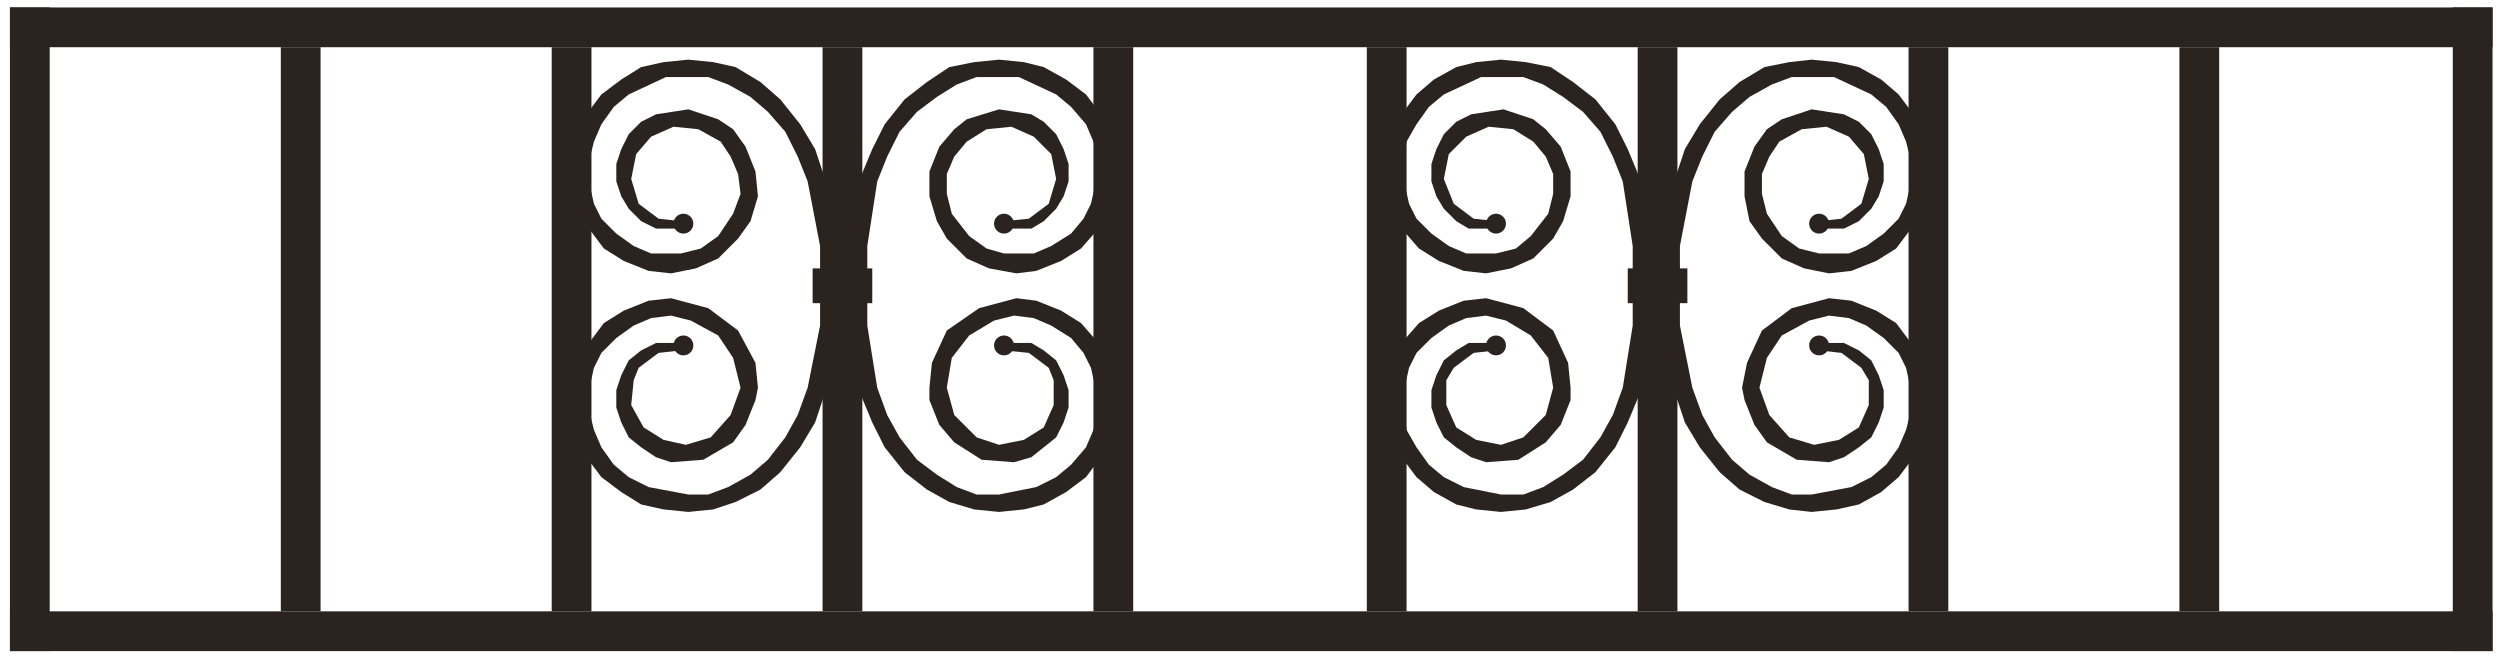
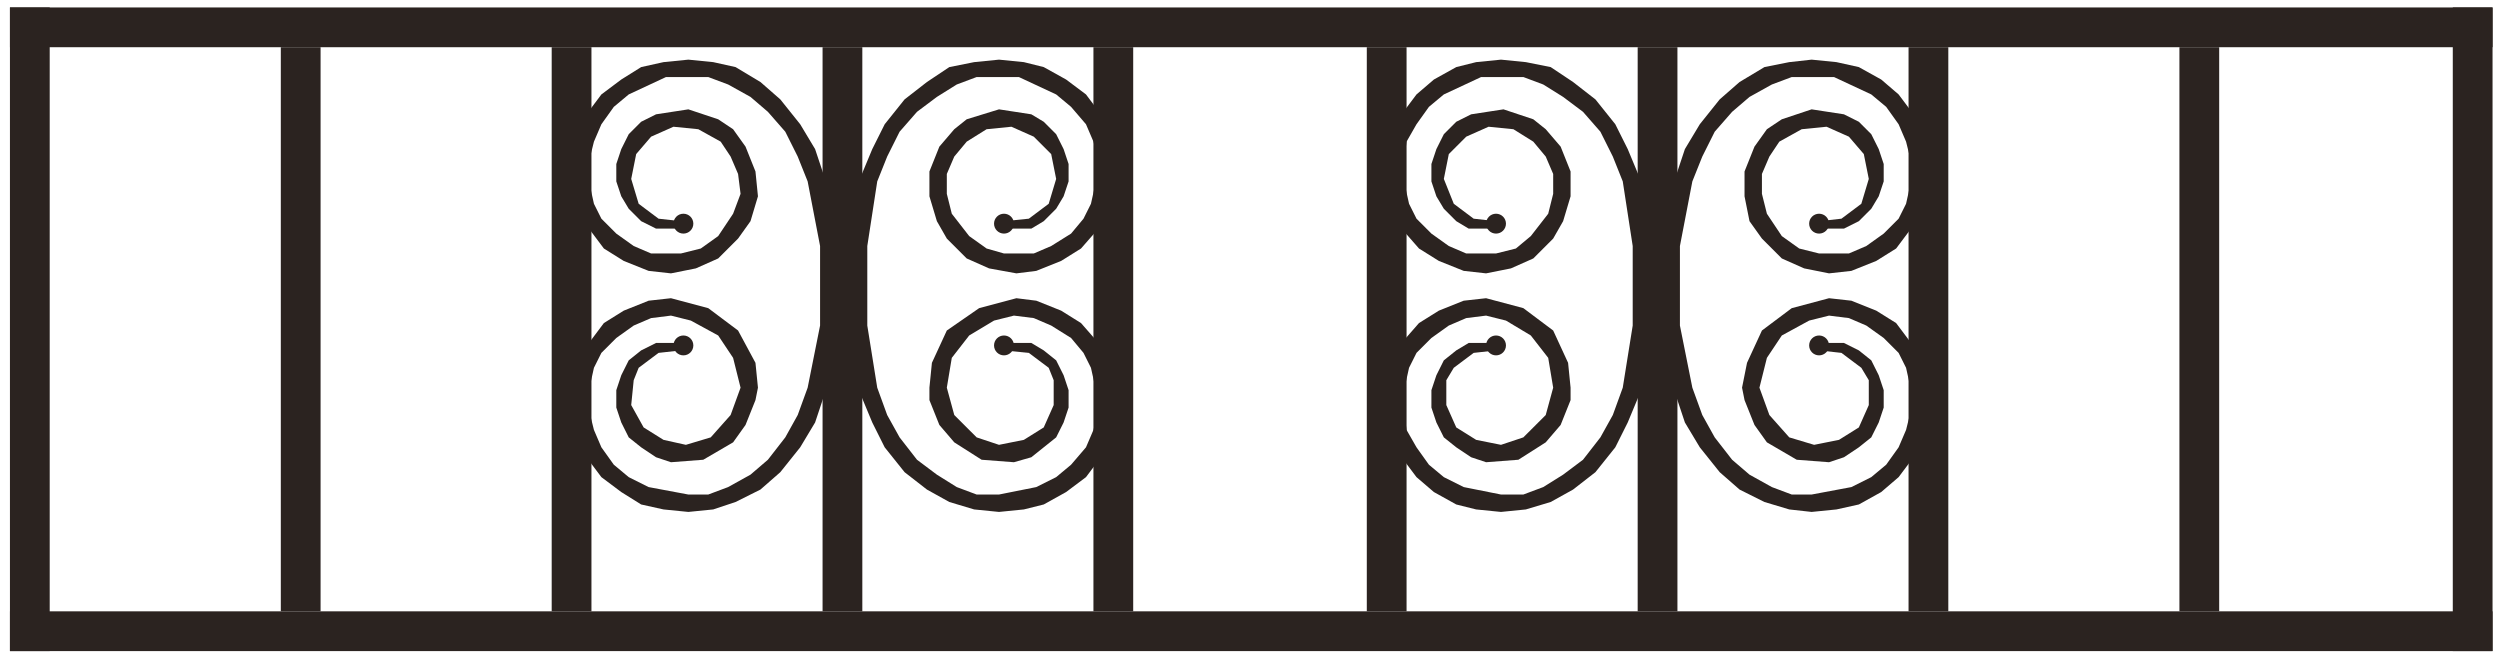
<svg xmlns="http://www.w3.org/2000/svg" viewBox="-503 -1002 1006 265">
  <polygon fill="#2b2320" points="-499,-740 500,-740 500,-756 -499,-756" />
  <polygon fill="#2b2320" points="-499,-983 500,-983 500,-999 -499,-999" />
  <polygon fill="#2b2320" points="-499,-740 -483,-740 -483,-999 -499,-999" />
  <polygon fill="#2b2320" points="484,-740 500,-740 500,-999 484,-999" />
  <polygon fill="#2b2320" points="-390,-756 -374,-756 -374,-983 -390,-983" />
  <polygon fill="#2b2320" points="-281,-756 -265,-756 -265,-983 -281,-983" />
  <polygon fill="#2b2320" points="-172,-756 -156,-756 -156,-983 -172,-983" />
  <polygon fill="#2b2320" points="-63,-756 -47,-756 -47,-983 -63,-983" />
  <polygon fill="#2b2320" points="47,-756 63,-756 63,-983 47,-983" />
  <polygon fill="#2b2320" points="156,-756 172,-756 172,-983 156,-983" />
  <polygon fill="#2b2320" points="265,-756 281,-756 281,-983 265,-983" />
  <polygon fill="#2b2320" points="374,-756 390,-756 390,-983 374,-983" />
  <polygon fill="#2b2320" points="-228,-910 -239,-910 -245,-913 -250,-918 -253,-923 -255,-929 -255,-936 -253,-942 -250,-948 -245,-953 -239,-956 -226,-958 -214,-954 -208,-950 -203,-943 -199,-933 -198,-923 -201,-913 -206,-906 -214,-898 -223,-894 -233,-892 -242,-893 -252,-897 -260,-902 -266,-910 -270,-918 -273,-928 -273,-938 -271,-948 -267,-956 -261,-964 -253,-970 -245,-975 -236,-977 -226,-978 -216,-977 -207,-975 -197,-969 -189,-962 -181,-952 -175,-942 -171,-930 -166,-904 -166,-871 -168,-856 -171,-844 -175,-832 -181,-822 -189,-812 -197,-805 -207,-800 -216,-797 -226,-796 -236,-797 -245,-799 -253,-804 -261,-810 -267,-818 -271,-826 -273,-836 -273,-846 -270,-856 -266,-864 -260,-872 -252,-877 -242,-881 -233,-882 -218,-878 -206,-869 -199,-856 -198,-846 -199,-841 -203,-831 -208,-824 -220,-817 -233,-816 -239,-818 -245,-822 -250,-826 -253,-832 -255,-838 -255,-845 -253,-851 -250,-857 -245,-861 -239,-864 -228,-864 -229,-861 -238,-860 -246,-854 -248,-849 -249,-839 -244,-830 -236,-825 -227,-823 -217,-826 -209,-835 -205,-846 -208,-858 -214,-867 -225,-873 -233,-875 -241,-874 -248,-871 -255,-866 -261,-860 -264,-854 -266,-845 -266,-837 -264,-829 -261,-822 -256,-815 -250,-810 -242,-806 -226,-803 -218,-803 -210,-806 -201,-811 -194,-817 -187,-826 -182,-835 -178,-846 -173,-871 -173,-903 -178,-929 -182,-939 -187,-949 -194,-957 -201,-963 -210,-968 -218,-971 -226,-971 -235,-971 -250,-964 -256,-959 -261,-952 -264,-945 -266,-937 -266,-929 -264,-920 -261,-914 -255,-908 -248,-903 -241,-900 -229,-900 -221,-902 -214,-907 -208,-916 -205,-924 -206,-932 -209,-939 -213,-945 -222,-950 -232,-951 -241,-947 -247,-940 -249,-930 -246,-920 -238,-914 -229,-913" />
  <circle fill="#2b2320" cx="-228" cy="-912" r="4" />
  <circle fill="#2b2320" cx="-228" cy="-863" r="4" />
  <polygon fill="#2b2320" points="-99,-913 -89,-914 -81,-920 -78,-930 -80,-940 -87,-947 -96,-951 -106,-950 -114,-945 -119,-939 -122,-932 -122,-924 -120,-916 -113,-907 -106,-902 -99,-900 -87,-900 -80,-903 -72,-908 -67,-914 -64,-920 -62,-929 -61,-937 -63,-945 -66,-952 -72,-959 -78,-964 -93,-971 -101,-971 -110,-971 -118,-968 -126,-963 -134,-957 -141,-949 -146,-939 -150,-929 -154,-903 -154,-871 -150,-846 -146,-835 -141,-826 -134,-817 -126,-811 -118,-806 -110,-803 -101,-803 -86,-806 -78,-810 -72,-815 -66,-822 -63,-829 -61,-837 -62,-845 -64,-854 -67,-860 -72,-866 -80,-871 -87,-874 -95,-875 -103,-873 -113,-867 -120,-858 -122,-846 -119,-835 -110,-826 -101,-823 -91,-825 -83,-830 -79,-839 -79,-849 -81,-854 -89,-860 -99,-861 -99,-864 -88,-864 -83,-861 -78,-857 -75,-851 -73,-845 -73,-838 -75,-832 -78,-826 -83,-822 -88,-818 -95,-816 -108,-817 -119,-824 -125,-831 -129,-841 -129,-846 -128,-856 -122,-869 -109,-878 -94,-882 -86,-881 -76,-877 -68,-872 -61,-864 -57,-856 -55,-846 -55,-836 -57,-826 -60,-818 -66,-810 -74,-804 -83,-799 -91,-797 -101,-796 -111,-797 -121,-800 -130,-805 -139,-812 -147,-822 -152,-832 -157,-844 -160,-856 -161,-871 -161,-904 -157,-930 -152,-942 -147,-952 -139,-962 -130,-969 -121,-975 -111,-977 -101,-978 -91,-977 -83,-975 -74,-970 -66,-964 -60,-956 -57,-948 -55,-938 -55,-928 -57,-918 -61,-910 -68,-902 -76,-897 -86,-893 -94,-892 -105,-894 -114,-898 -122,-906 -126,-913 -129,-923 -129,-933 -125,-943 -119,-950 -114,-954 -101,-958 -88,-956 -83,-953 -78,-948 -75,-942 -73,-936 -73,-929 -75,-923 -78,-918 -83,-913 -88,-910 -99,-910" />
  <circle fill="#2b2320" cx="-99" cy="-912" r="4" />
  <circle fill="#2b2320" cx="-99" cy="-863" r="4" />
-   <polygon fill="#2b2320" points="-176,-880 -152,-880 -152,-894 -176,-894" />
  <polygon fill="#2b2320" points="99,-910 88,-910 83,-913 78,-918 75,-923 73,-929 73,-936 75,-942 78,-948 83,-953 89,-956 102,-958 114,-954 119,-950 125,-943 129,-933 129,-923 126,-913 122,-906 114,-898 105,-894 95,-892 86,-893 76,-897 68,-902 61,-910 57,-918 55,-928 55,-938 57,-948 61,-956 67,-964 74,-970 83,-975 91,-977 101,-978 111,-977 121,-975 130,-969 139,-962 147,-952 152,-942 157,-930 161,-904 161,-871 160,-856 157,-844 152,-832 147,-822 139,-812 130,-805 121,-800 111,-797 101,-796 91,-797 83,-799 74,-804 67,-810 61,-818 57,-826 55,-836 55,-846 57,-856 61,-864 68,-872 76,-877 86,-881 95,-882 110,-878 122,-869 128,-856 129,-846 129,-841 125,-831 119,-824 108,-817 95,-816 89,-818 83,-822 78,-826 75,-832 73,-838 73,-845 75,-851 78,-857 83,-861 88,-864 99,-864 99,-861 90,-860 82,-854 79,-849 79,-839 83,-830 91,-825 101,-823 110,-826 119,-835 122,-846 120,-858 113,-867 103,-873 95,-875 87,-874 80,-871 73,-866 67,-860 64,-854 62,-845 62,-837 63,-829 67,-822 72,-815 78,-810 86,-806 101,-803 110,-803 118,-806 126,-811 134,-817 141,-826 146,-835 150,-846 154,-871 154,-903 150,-929 146,-939 141,-949 134,-957 126,-963 118,-968 110,-971 101,-971 93,-971 78,-964 72,-959 67,-952 63,-945 62,-937 62,-929 64,-920 67,-914 73,-908 80,-903 87,-900 99,-900 107,-902 113,-907 120,-916 122,-924 122,-932 119,-939 114,-945 106,-950 96,-951 87,-947 80,-940 78,-930 82,-920 90,-914 99,-913" />
  <circle fill="#2b2320" cx="99" cy="-912" r="4" />
  <circle fill="#2b2320" cx="99" cy="-863" r="4" />
  <polygon fill="#2b2320" points="229,-913 238,-914 246,-920 249,-930 247,-940 241,-947 232,-951 222,-950 213,-945 209,-939 206,-932 206,-924 208,-916 214,-907 221,-902 229,-900 241,-900 248,-903 255,-908 261,-914 264,-920 266,-929 266,-937 264,-945 261,-952 256,-959 250,-964 235,-971 226,-971 218,-971 210,-968 201,-963 194,-957 187,-949 182,-939 178,-929 173,-903 173,-871 178,-846 182,-835 187,-826 194,-817 201,-811 210,-806 218,-803 226,-803 242,-806 250,-810 256,-815 261,-822 264,-829 266,-837 266,-845 264,-854 261,-860 255,-866 248,-871 241,-874 233,-875 225,-873 214,-867 208,-858 205,-846 209,-835 217,-826 227,-823 237,-825 245,-830 249,-839 249,-849 246,-854 238,-860 229,-861 228,-864 239,-864 245,-861 250,-857 253,-851 255,-845 255,-838 253,-832 250,-826 245,-822 239,-818 233,-816 220,-817 208,-824 203,-831 199,-841 198,-846 200,-856 206,-869 218,-878 233,-882 242,-881 252,-877 260,-872 266,-864 271,-856 273,-846 273,-836 271,-826 267,-818 261,-810 254,-804 245,-799 236,-797 226,-796 217,-797 207,-800 197,-805 189,-812 181,-822 175,-832 171,-844 168,-856 166,-871 166,-904 171,-930 175,-942 181,-952 189,-962 197,-969 207,-975 217,-977 226,-978 236,-977 245,-975 254,-970 261,-964 267,-956 271,-948 273,-938 273,-928 271,-918 266,-910 260,-902 252,-897 242,-893 233,-892 223,-894 214,-898 206,-906 201,-913 199,-923 199,-933 203,-943 208,-950 214,-954 226,-958 239,-956 245,-953 250,-948 253,-942 255,-936 255,-929 253,-923 250,-918 245,-913 239,-910 228,-910" />
  <circle fill="#2b2320" cx="229" cy="-912" r="4" />
  <circle fill="#2b2320" cx="229" cy="-863" r="4" />
-   <polygon fill="#2b2320" points="152,-880 176,-880 176,-894 152,-894" />
</svg>
